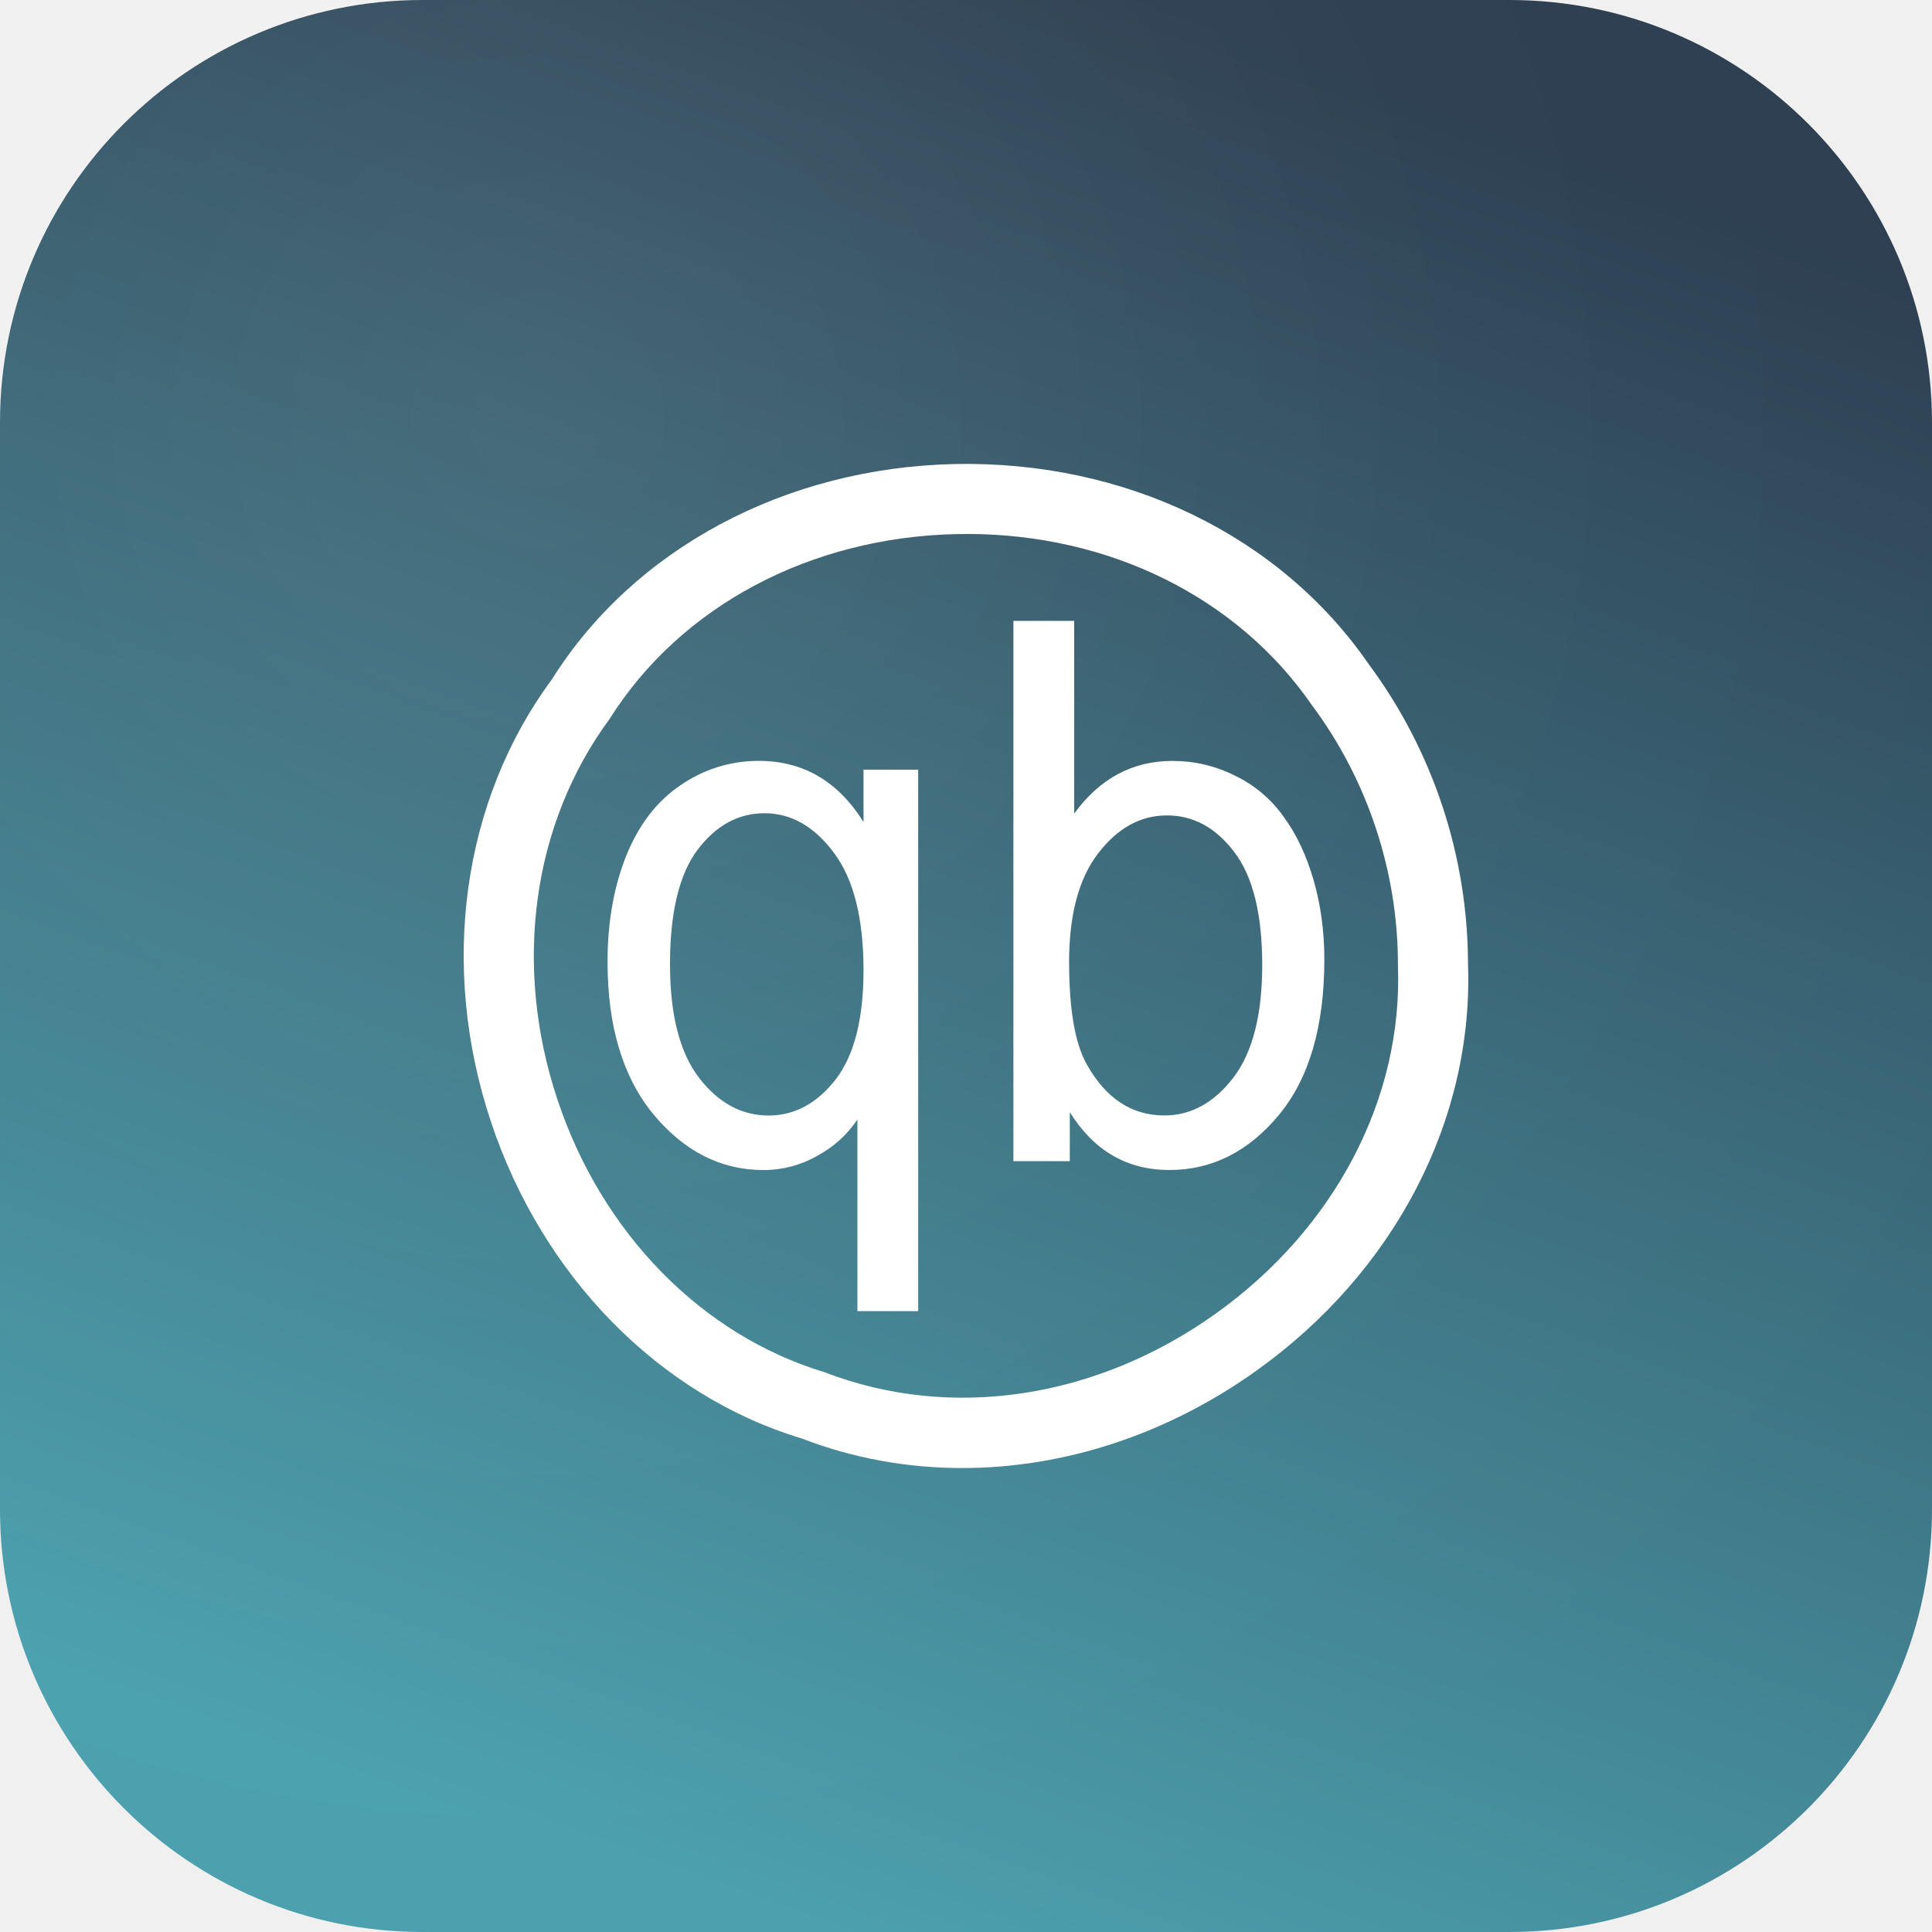
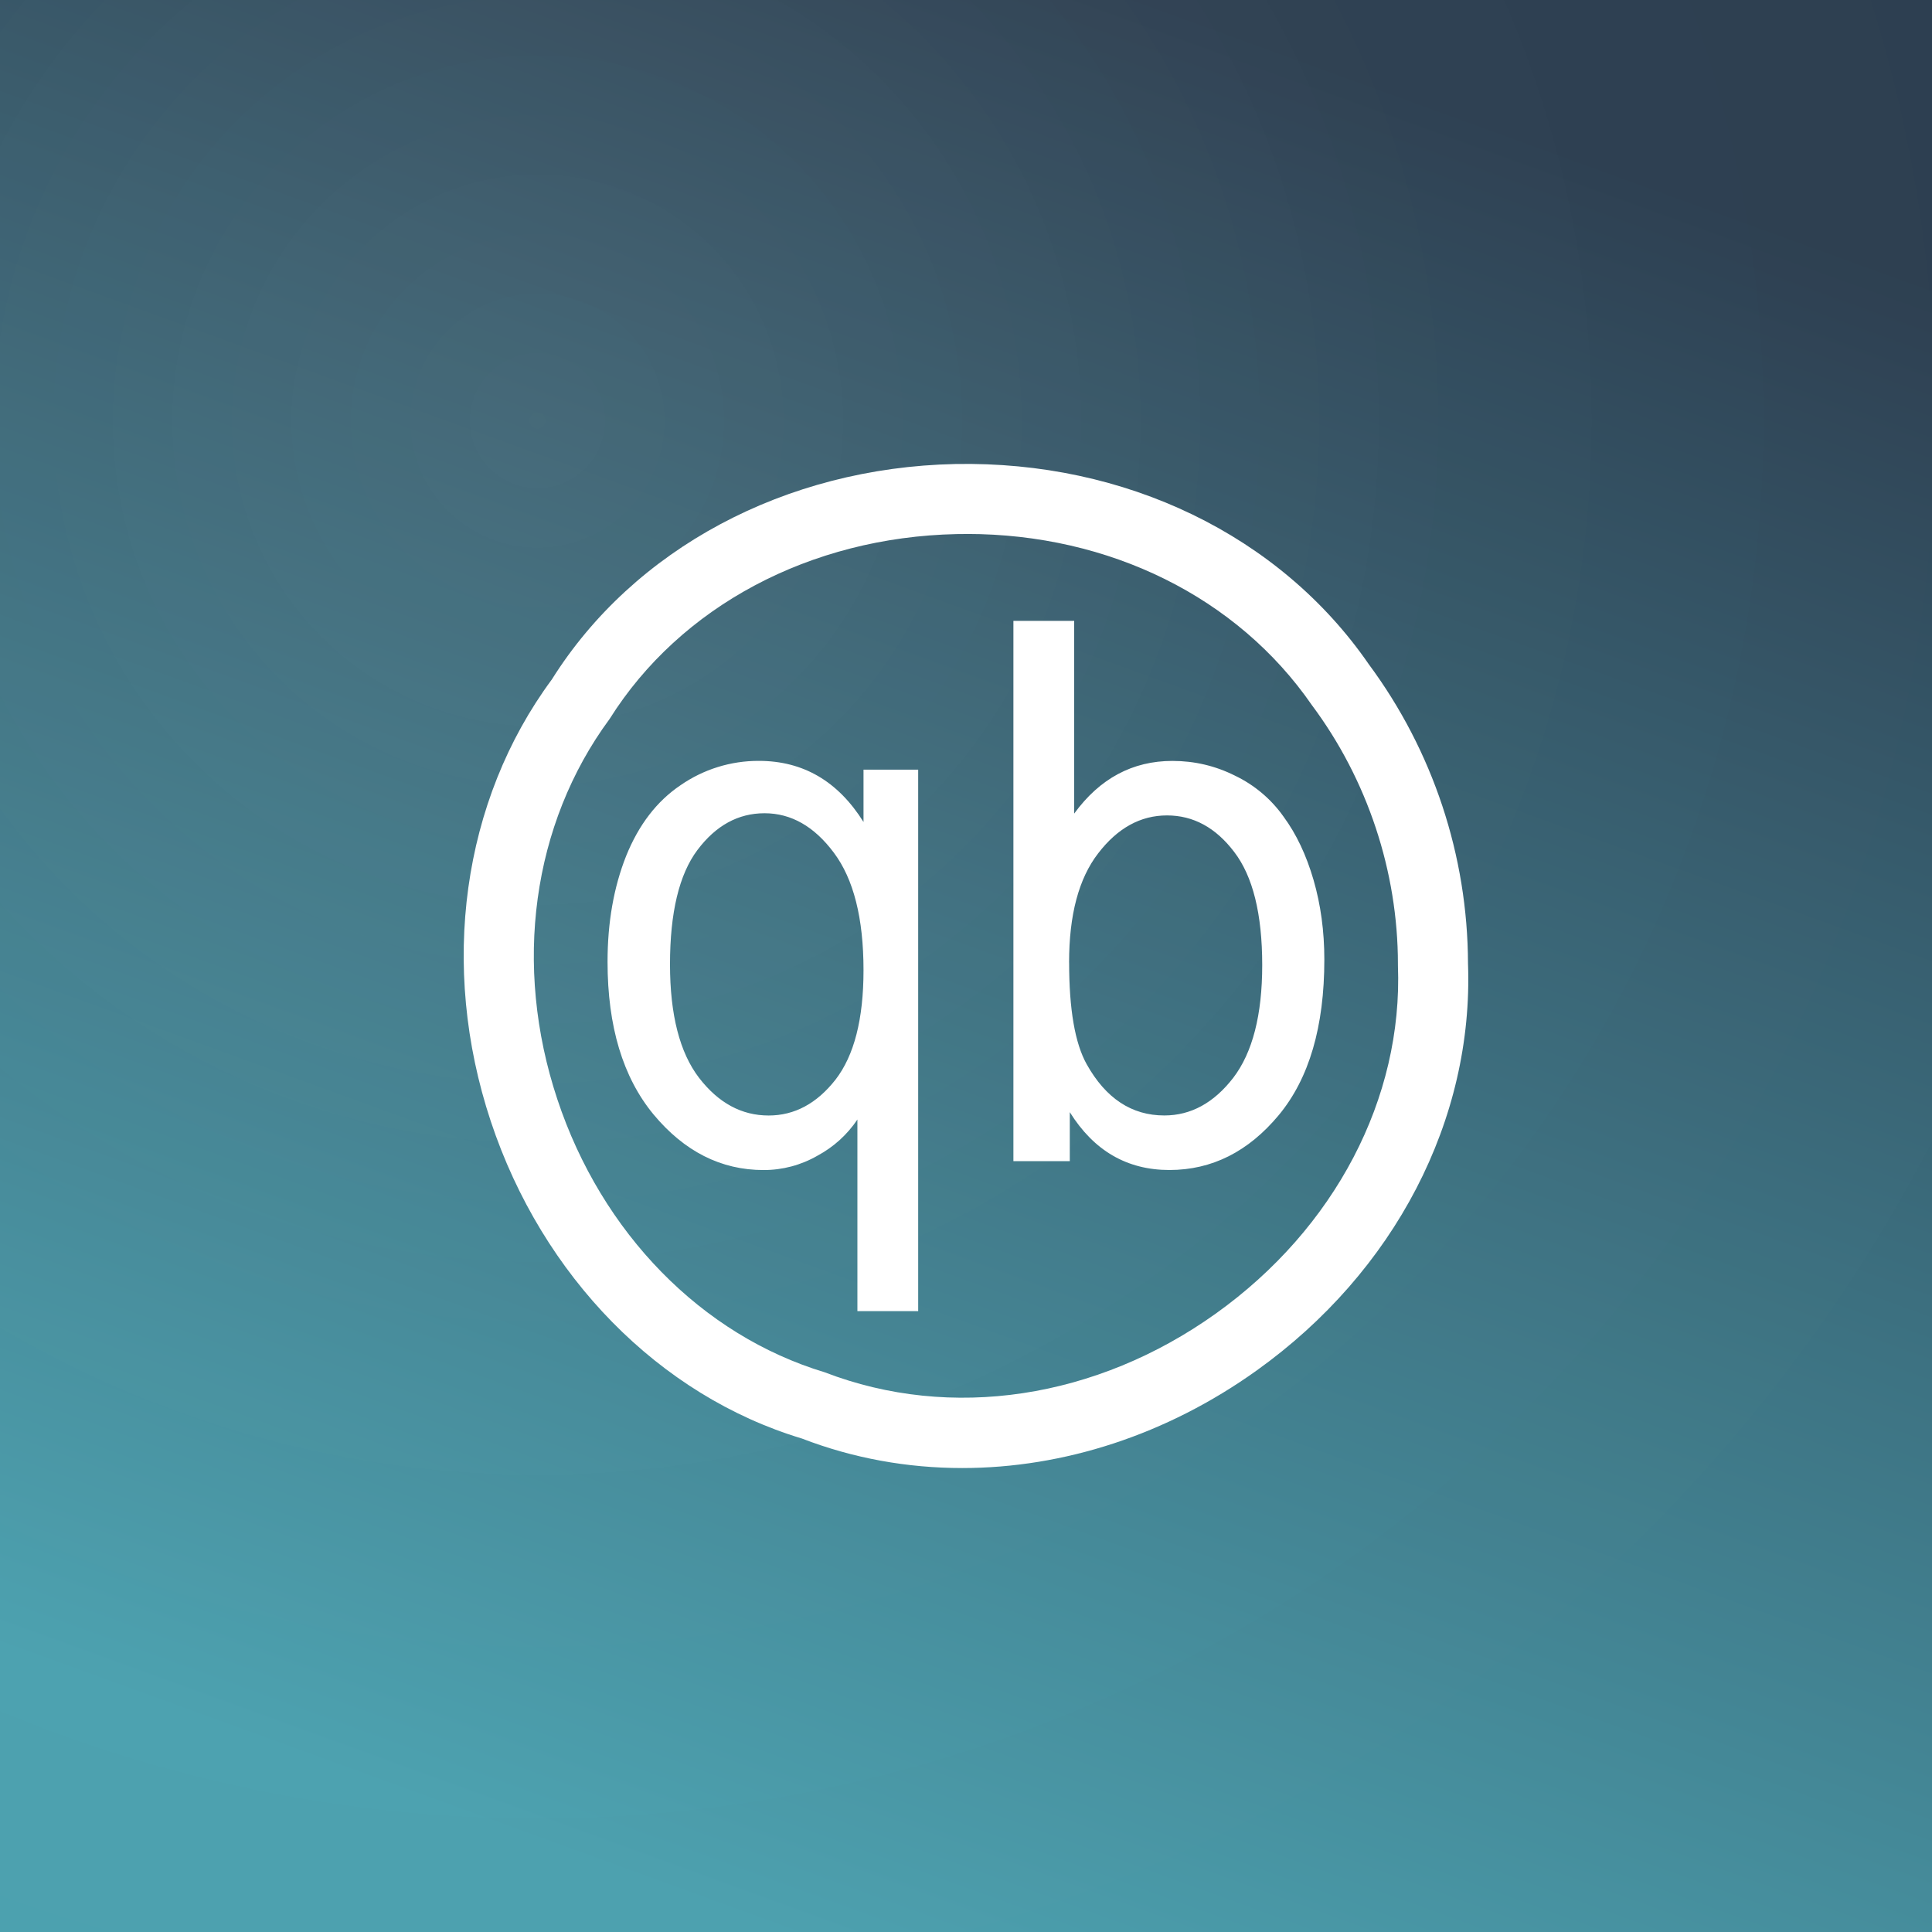
<svg xmlns="http://www.w3.org/2000/svg" width="512" height="512" viewBox="0 0 512 512">
  <defs>
    <linearGradient id="icon-studio-bg" x1="0.671" y1="0.03" x2="0.329" y2="0.97">
      <stop offset="0" stop-color="#2C3E50" />
      <stop offset="1" stop-color="#4CA1AF" />
    </linearGradient>
    <radialGradient id="icon-studio-glare" cx="0.28" cy="0.22" r="0.85">
      <stop offset="0" stop-color="#FFFFFF" stop-opacity="0.077" />
      <stop offset="0.55" stop-color="#FFFFFF" stop-opacity="0.017" />
      <stop offset="1" stop-color="#FFFFFF" stop-opacity="0" />
    </radialGradient>
  </defs>
-   <rect width="512" height="512" rx="112" ry="112" fill="url(#icon-studio-bg)" />
+   <rect width="512" height="512" fill="url(#icon-studio-bg)" />
  <g transform="translate(122.88 122.88) scale(11.093)" fill="#FFFFFF">
    <path d="M11.911 23.994c-1.31 0-2.605-.232-3.831-.705-3.4-1.024-6.2-3.865-7.433-7.58-1.23-3.708-.685-7.654 1.459-10.554C4.062 2.038 7.677.094 11.742.008c4.064-.079 7.758 1.703 9.882 4.785a12.066 12.066 0 0 1 2.369 7.145c.138 3.733-1.75 7.368-5.052 9.728-2.147 1.535-4.61 2.328-7.03 2.328zm.11-22.314c-.081 0-.162 0-.244.002-3.5.074-6.599 1.725-8.29 4.415-1.856 2.516-2.31 5.893-1.25 9.086 1.06 3.197 3.448 5.636 6.386 6.523 3.025 1.165 6.496.633 9.345-1.402 2.847-2.035 4.473-5.144 4.351-8.318v-.032c0-2.214-.73-4.41-2.055-6.185-1.78-2.58-4.84-4.09-8.243-4.09zM9.406 20.246v-4.578a2.663 2.663 0 0 1-.952.863 2.573 2.573 0 0 1-1.29.344c-1.016 0-1.893-.444-2.63-1.33-.731-.887-1.097-2.102-1.097-3.646 0-.939.148-1.781.444-2.527.301-.746.734-1.309 1.299-1.69A3.26 3.26 0 0 1 7.052 7.1c1.058 0 1.891.487 2.5 1.46v-1.25h1.306v12.935H9.406zm-4.477-8.285c0 1.203.232 2.108.694 2.711.463.6 1.016.9 1.662.9.619 0 1.15-.286 1.597-.855.446-.576.67-1.447.67-2.615 0-1.245-.237-2.18-.71-2.81-.468-.627-1.02-.941-1.654-.941-.63 0-1.164.293-1.605.88-.435.581-.654 1.491-.654 2.73m9.55 4.702h-1.346V3.755h1.452v4.604c.613-.84 1.395-1.258 2.347-1.258.526 0 1.024.117 1.492.351.464.222.864.558 1.161.978.307.416.546.922.718 1.514.172.593.258 1.227.258 1.902 0 1.603-.363 2.841-1.088 3.716-.727.874-1.598 1.312-2.614 1.312-1.011 0-1.804-.46-2.379-1.382v1.17m-.016-4.746c0 1.122.14 1.932.42 2.432.456.815 1.074 1.223 1.854 1.223.635 0 1.183-.3 1.646-.898.462-.604.693-1.503.693-2.695 0-1.22-.224-2.122-.67-2.703-.44-.58-.975-.872-1.605-.872-.634 0-1.182.303-1.645.907-.463.6-.694 1.468-.694 2.607" />
  </g>
  <rect width="512" height="512" fill="url(#icon-studio-glare)" />
</svg>
